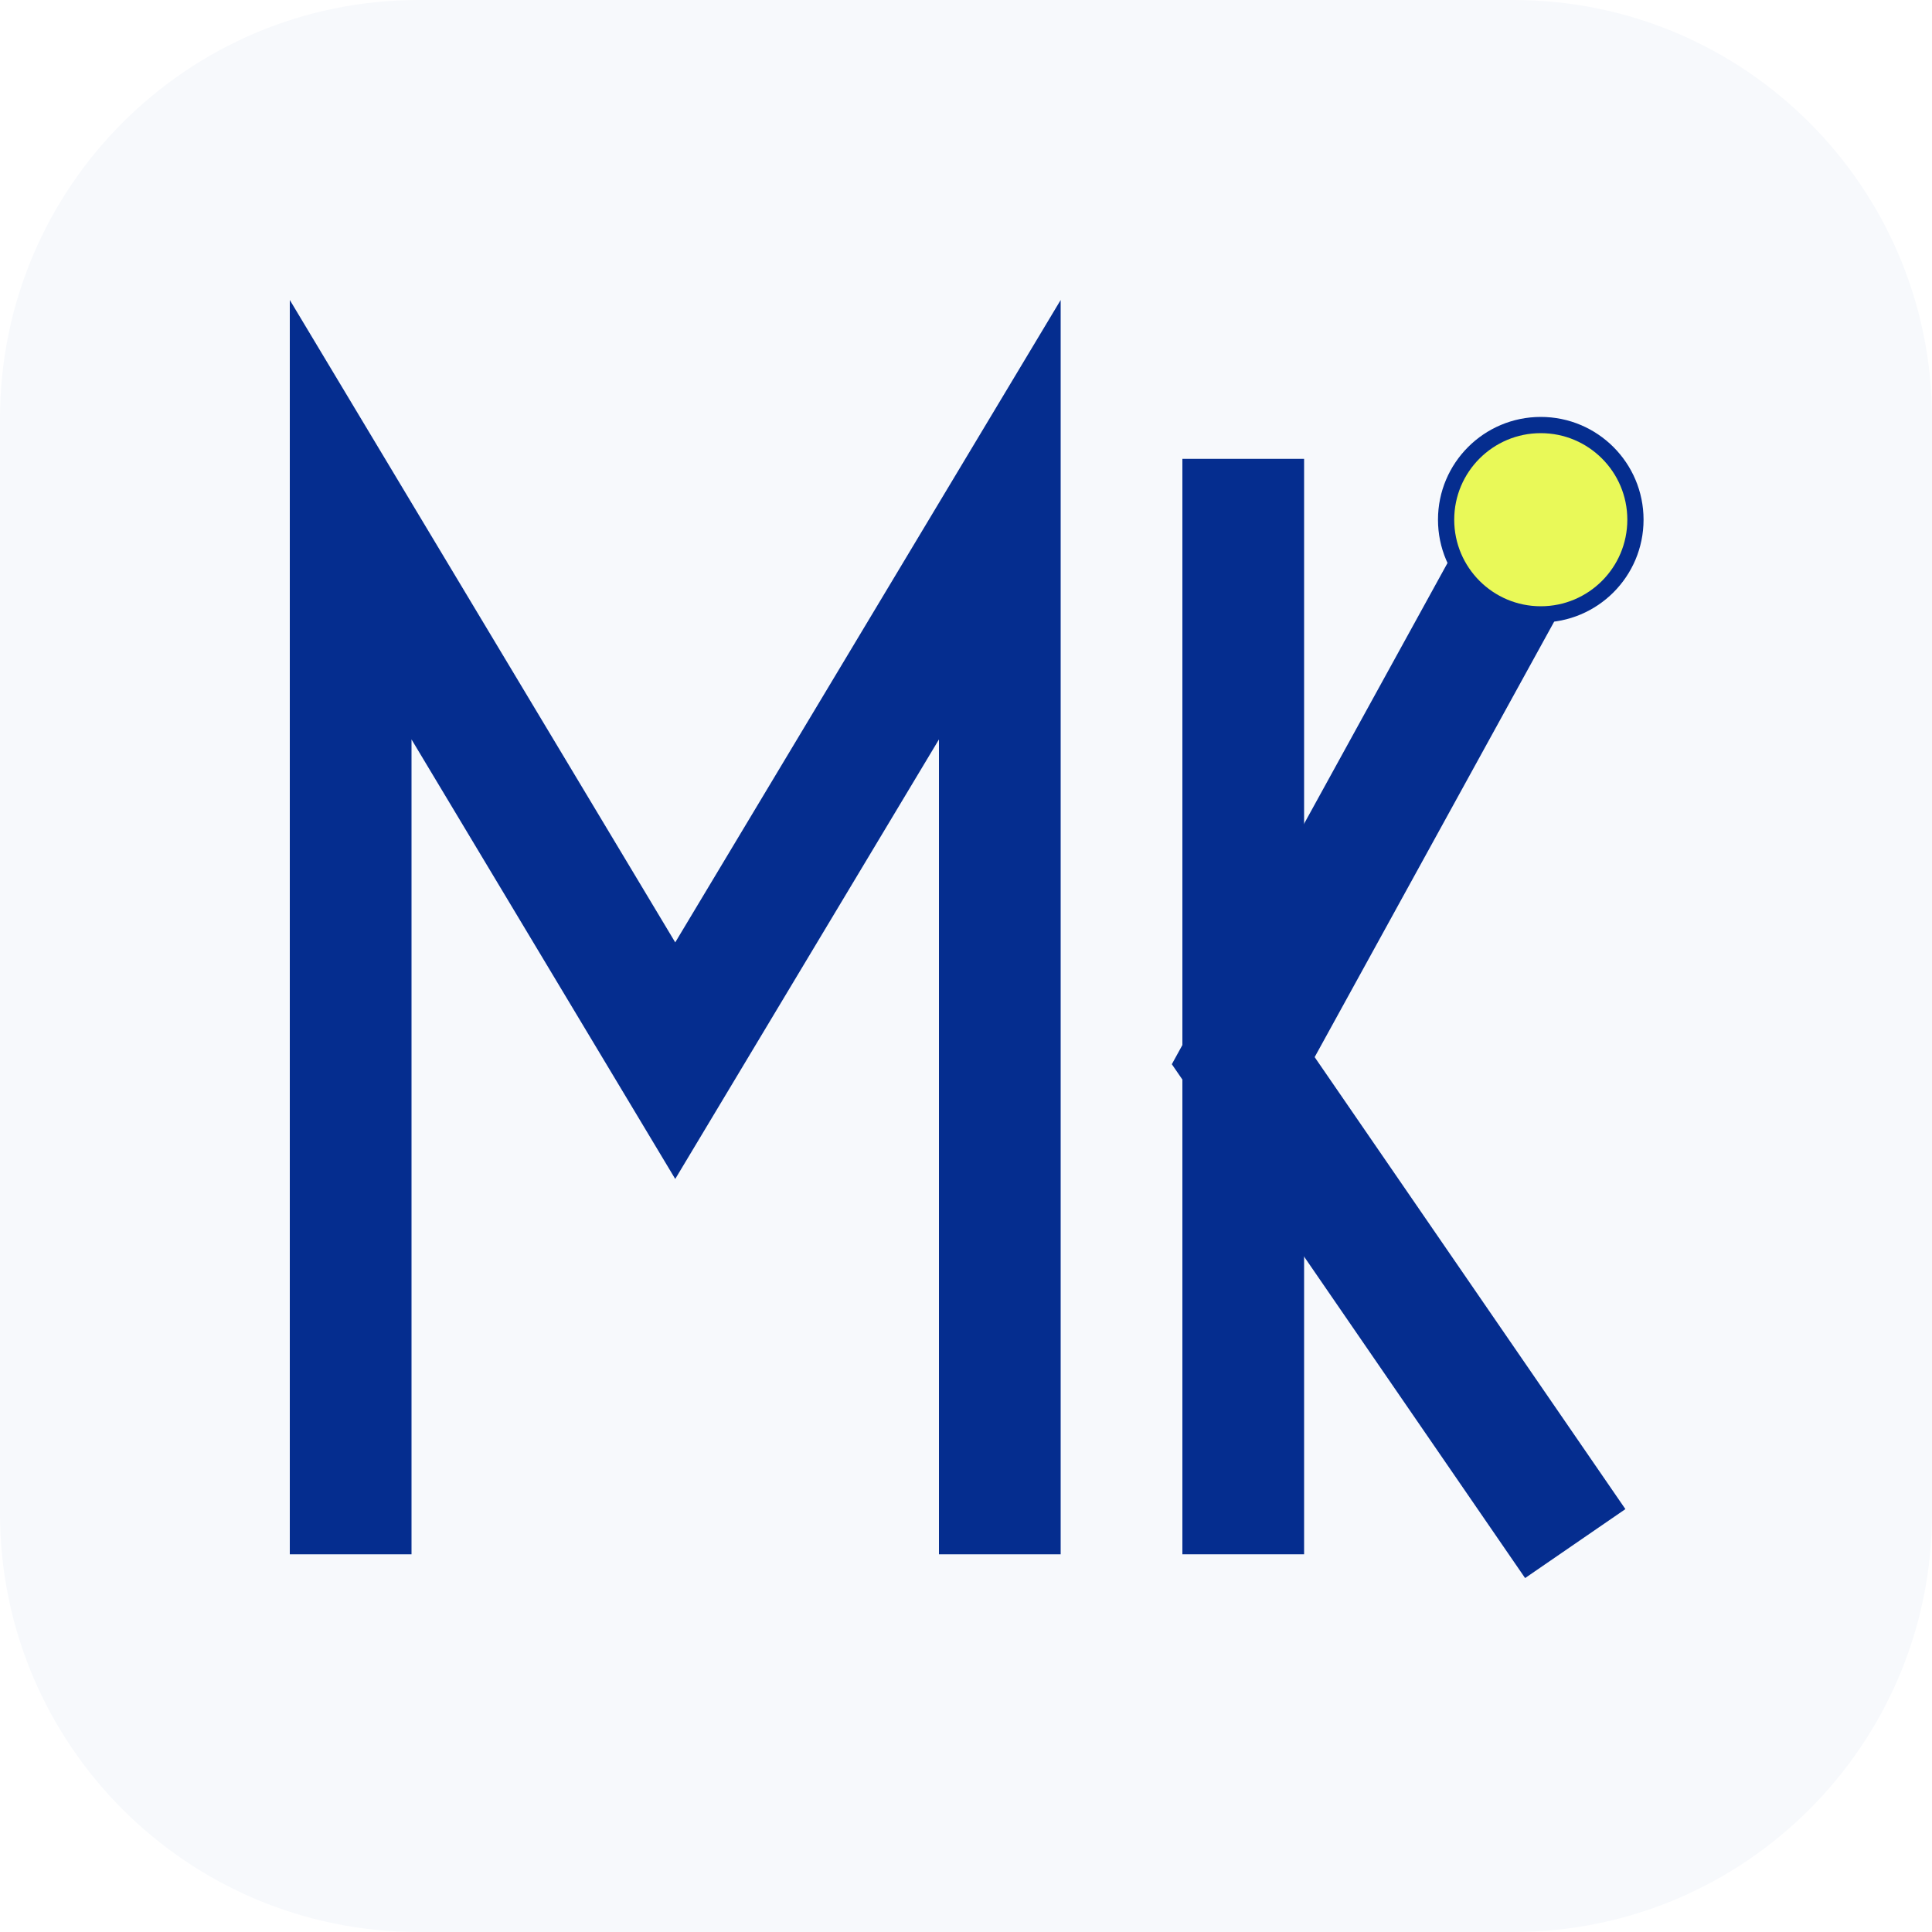
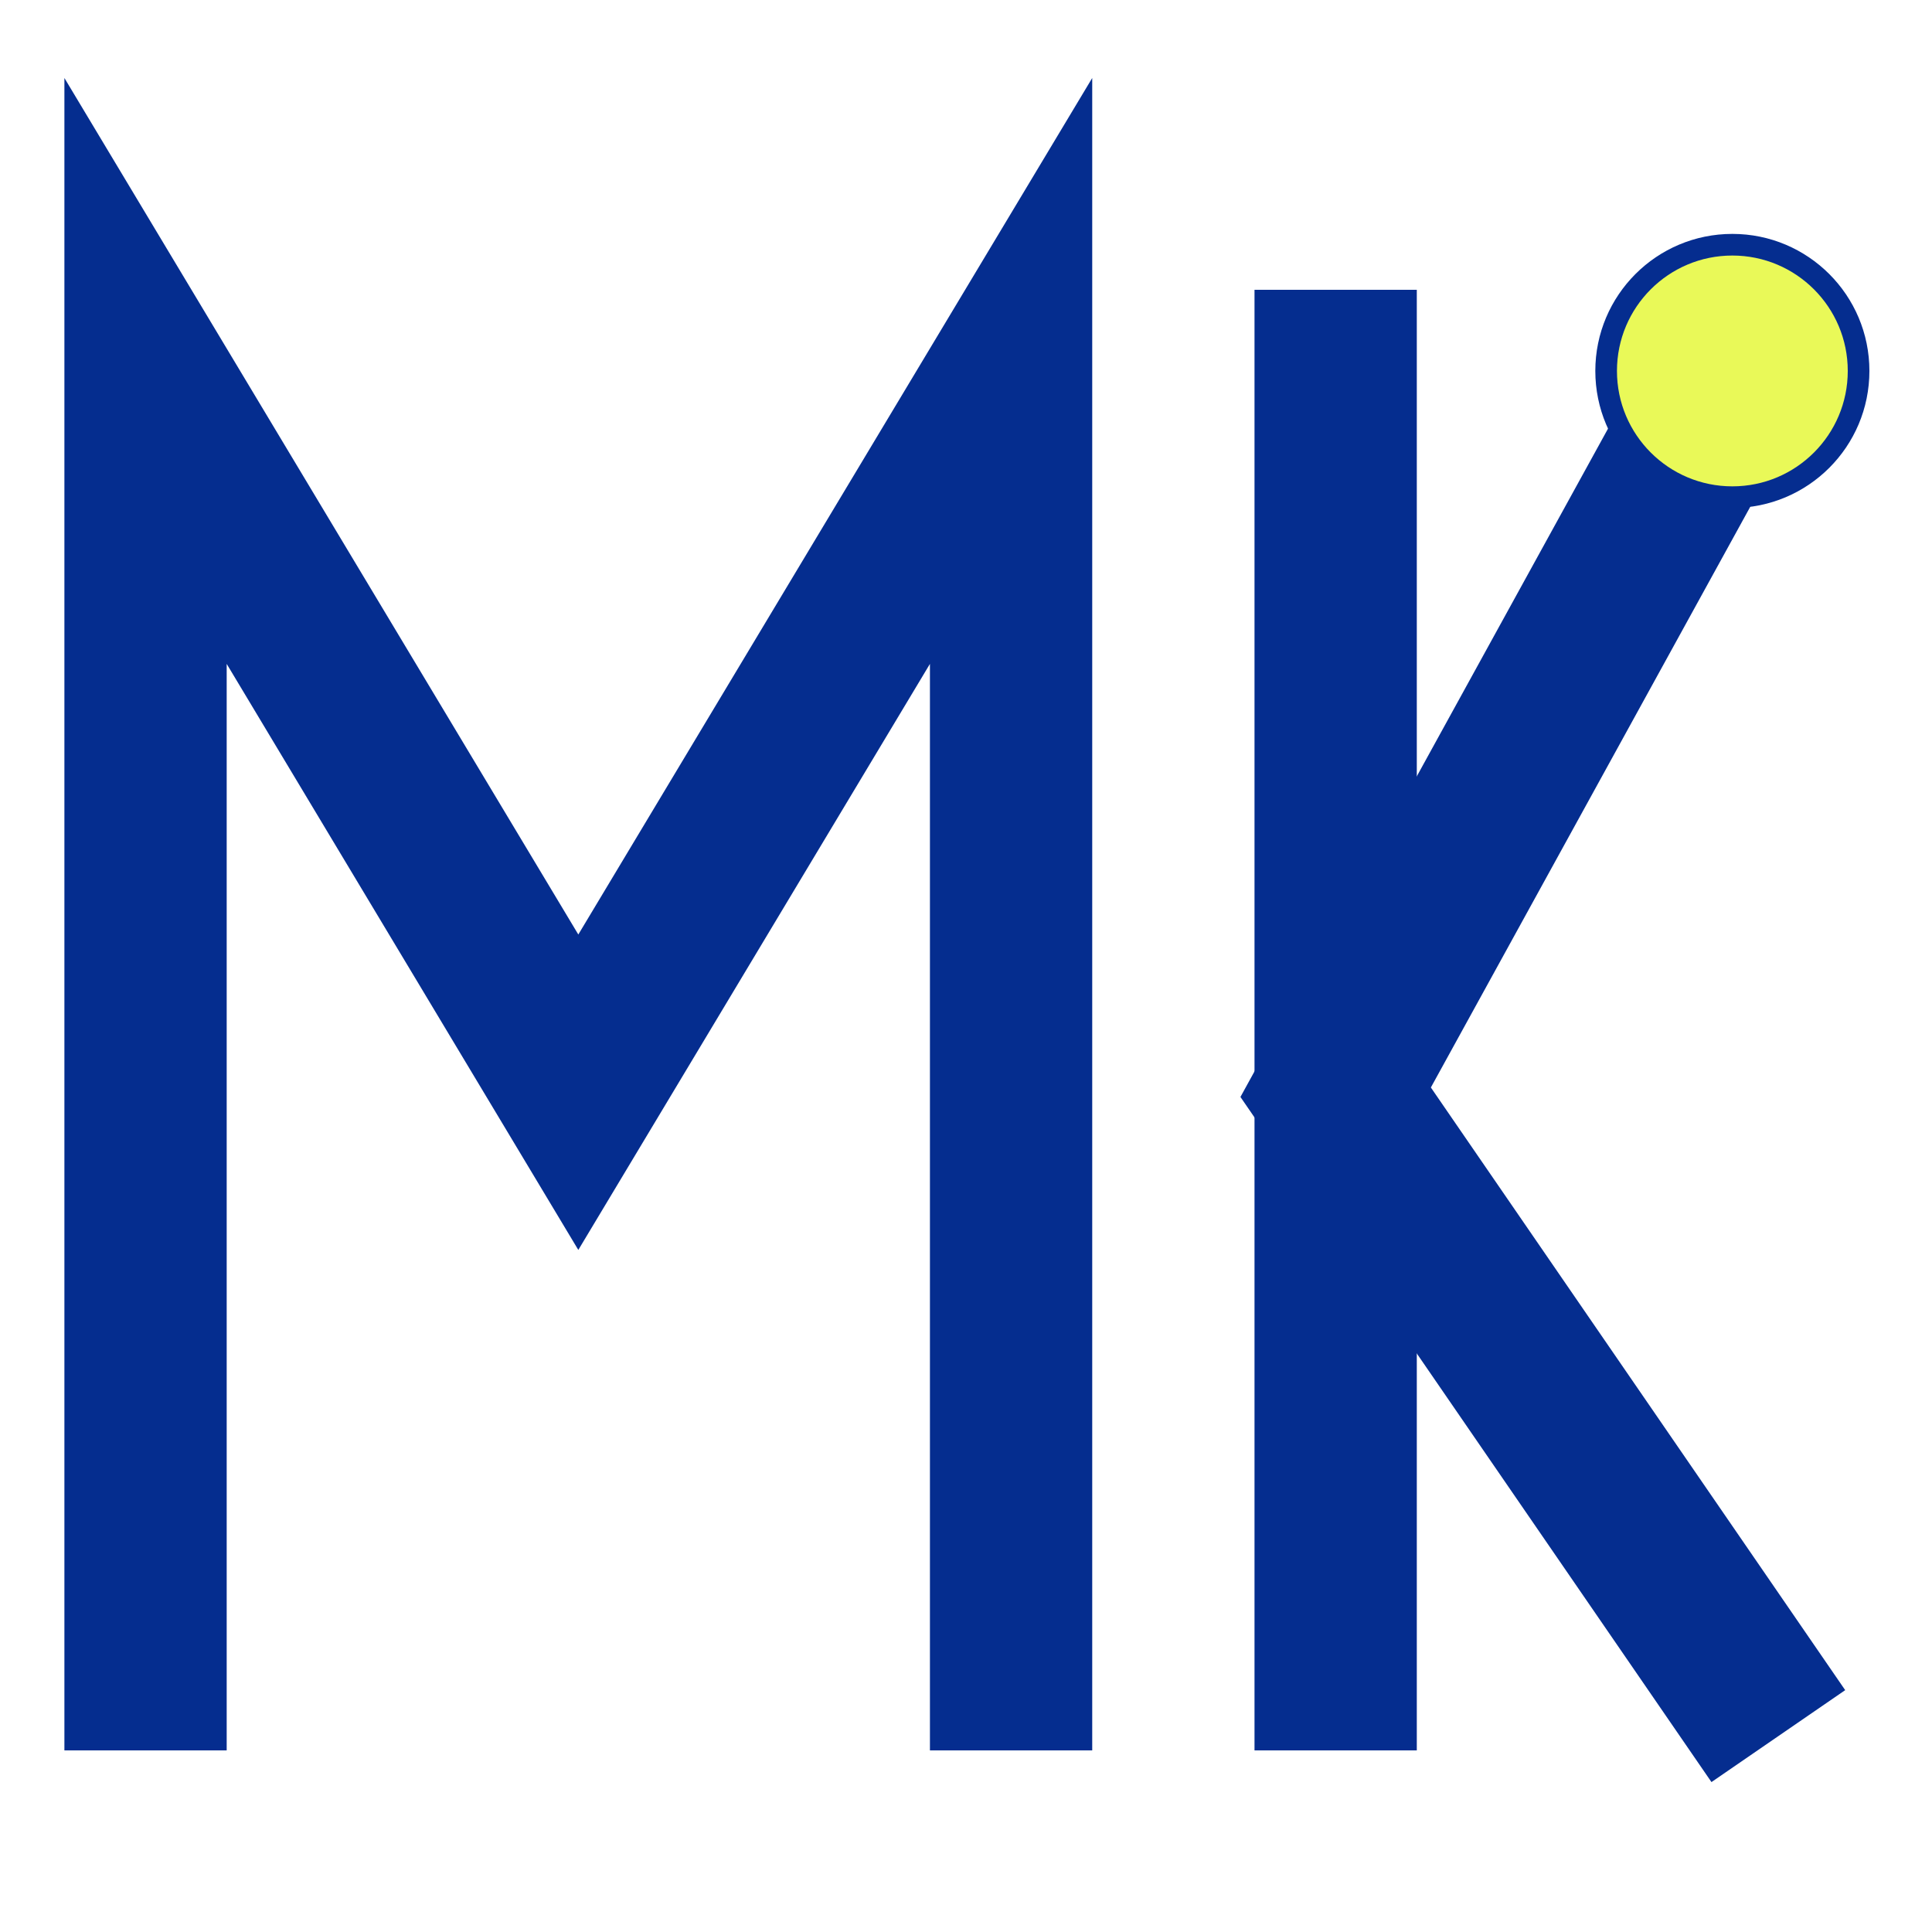
<svg xmlns="http://www.w3.org/2000/svg" viewBox="0 0 120 120">
-   <rect width="120" height="120" rx="26" fill="#F7F9FC" />
-   <g transform="translate(60 60) scale(.84) translate(-61.5 -57)">
-     <polyline points="16,96 16,24 40,64 64,24 64,96" fill="none" stroke="#052D8F" stroke-width="9" stroke-linecap="square" stroke-linejoin="miter" />
-     <line x1="82" y1="24" x2="82" y2="96" stroke="#052D8F" stroke-width="9" stroke-linecap="square" />
-     <polyline points="104,24 82,64 104,96" fill="none" stroke="#052D8F" stroke-width="9" stroke-linecap="square" stroke-linejoin="miter" />
-     <circle cx="104" cy="24" r="7" fill="#E9F958" stroke="#052D8F" stroke-width="1.2" />
+   <style>.ink{stroke:#052D8F}.ring{stroke:#052D8F}@media (prefers-color-scheme:dark){.ink{stroke:#F7F9FC}.ring{stroke:none}}</style>
+   <g transform="translate(60 60) scale(1.12) translate(-61.5 -57)" fill="none" stroke-width="9" stroke-linecap="square" stroke-linejoin="miter">
+     <polyline class="ink" points="16,96 16,24 40,64 64,24 64,96" />
+     <line class="ink" x1="82" y1="24" x2="82" y2="96" />
+     <polyline class="ink" points="104,24 82,64 104,96" />
+     <circle class="ring" cx="104" cy="24" r="7" fill="#E9F958" stroke-width="1.2" />
  </g>
</svg>
